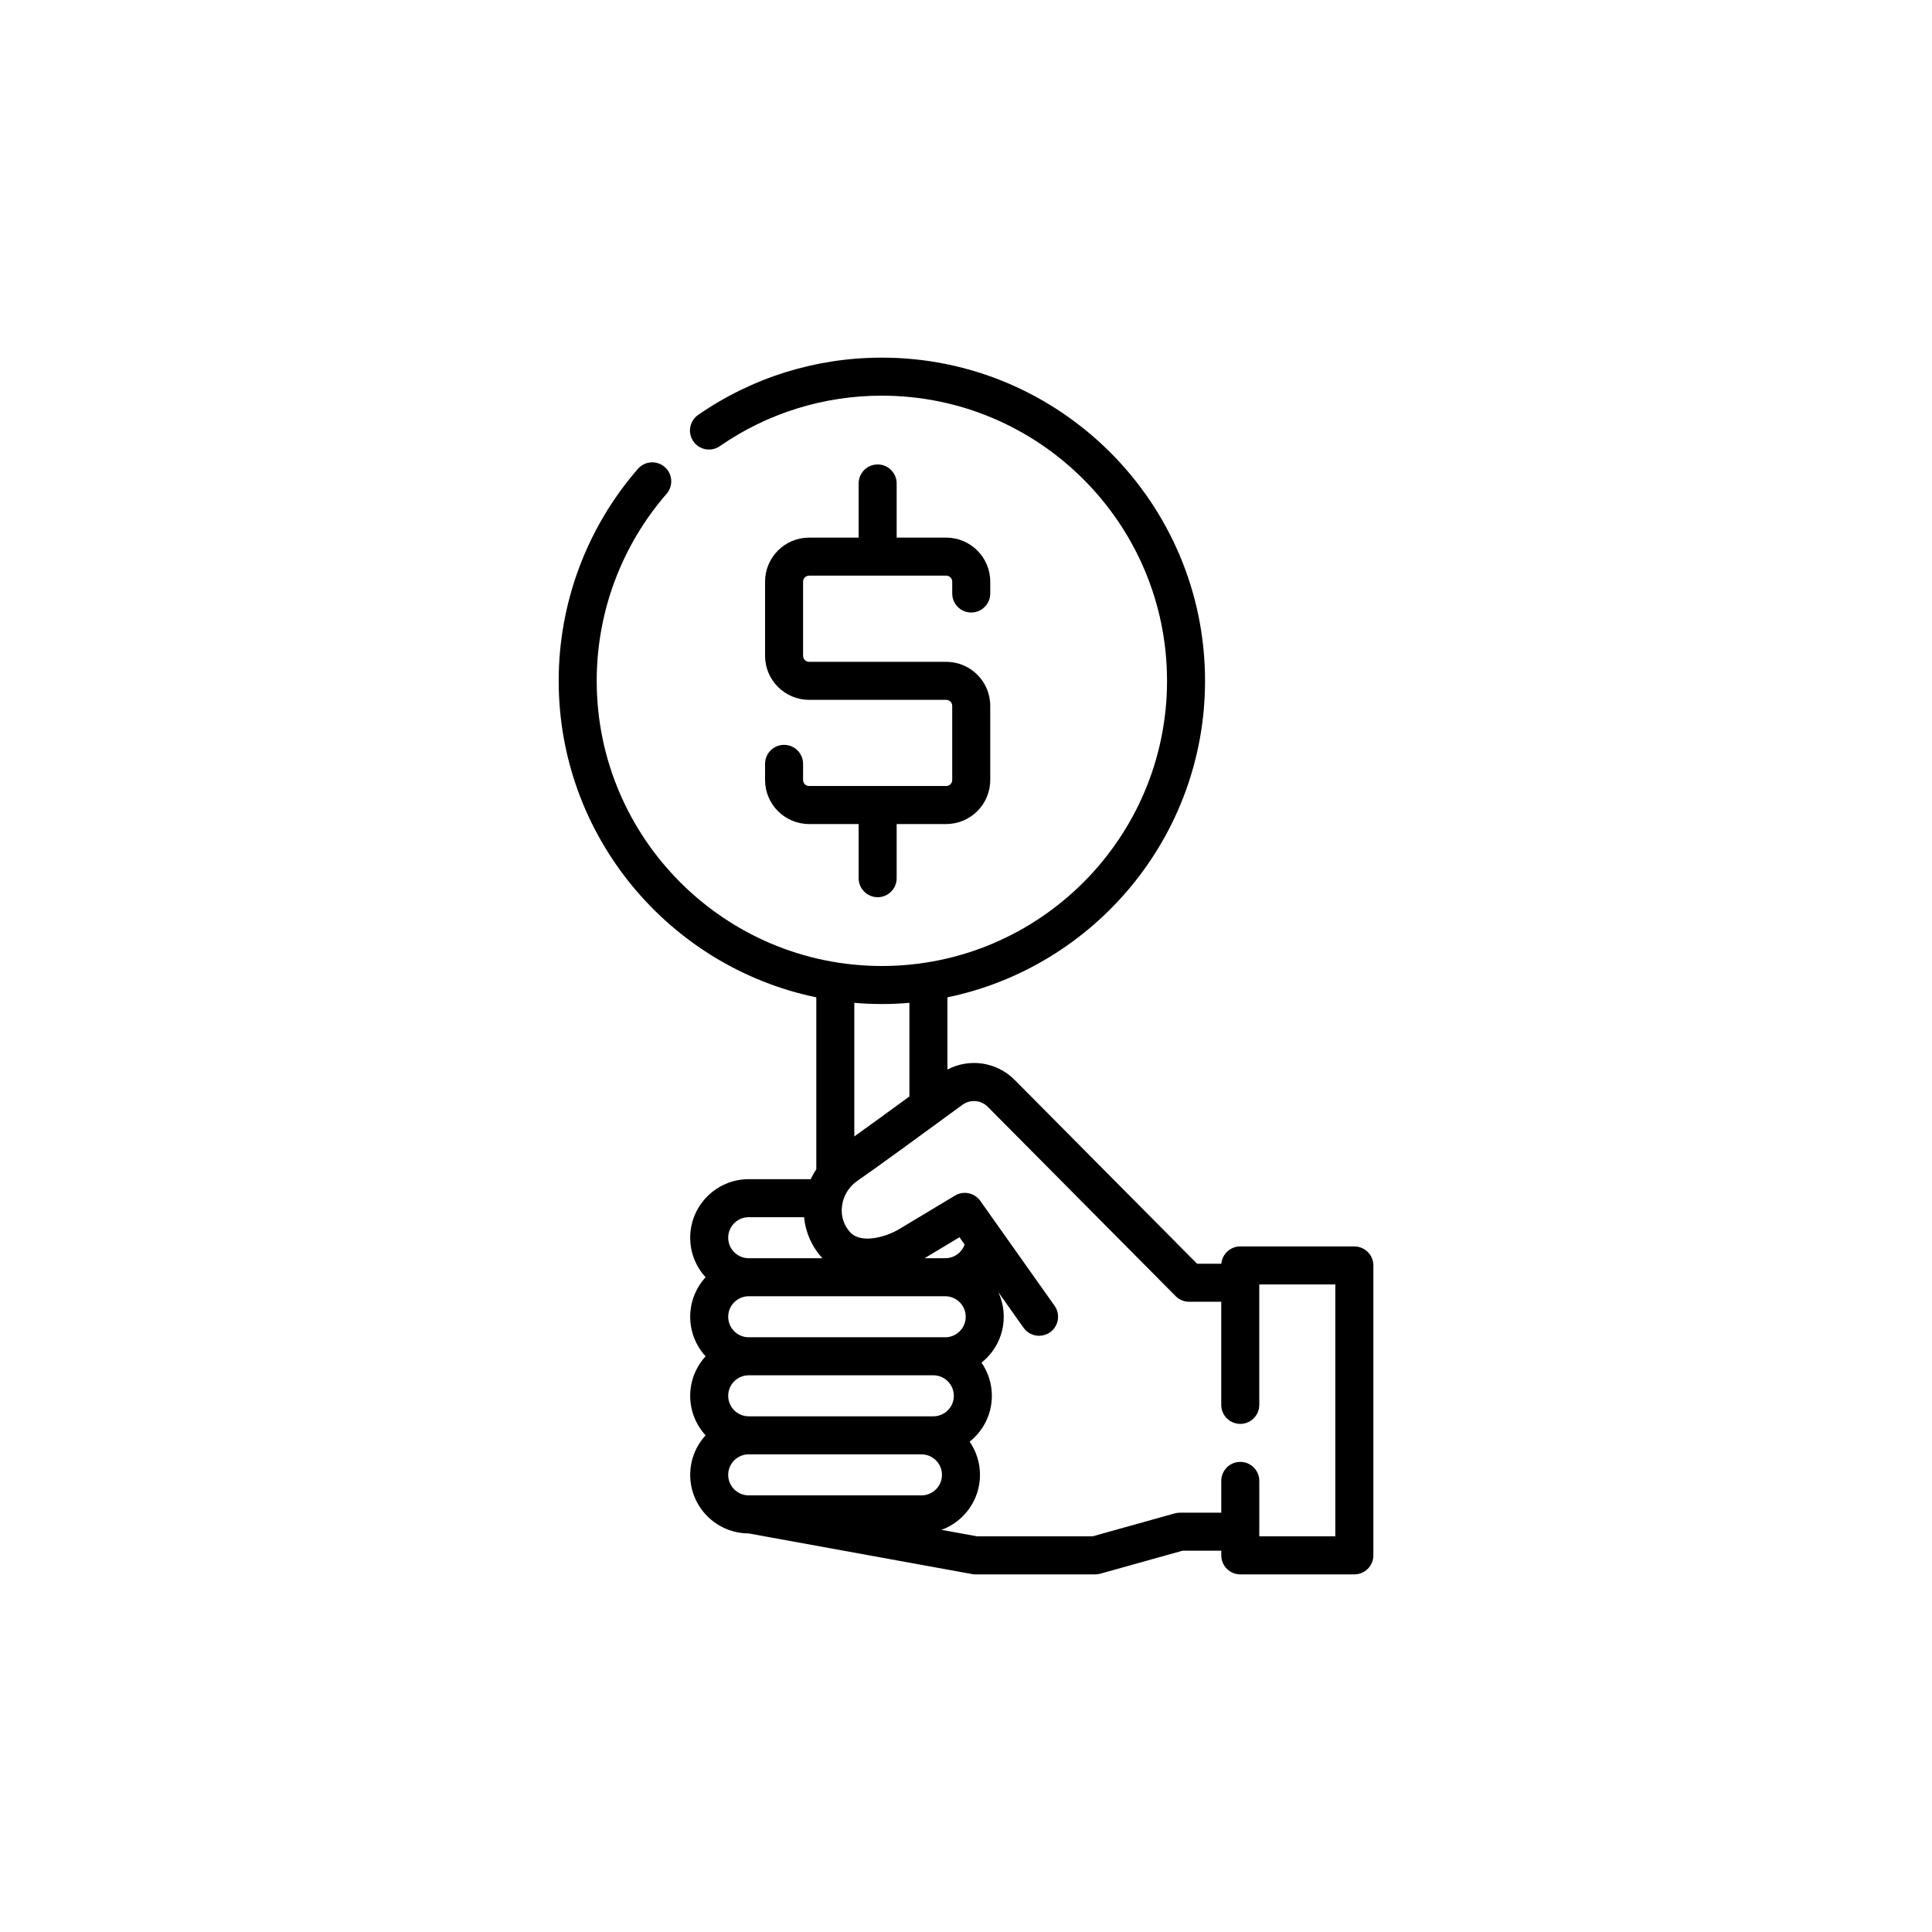
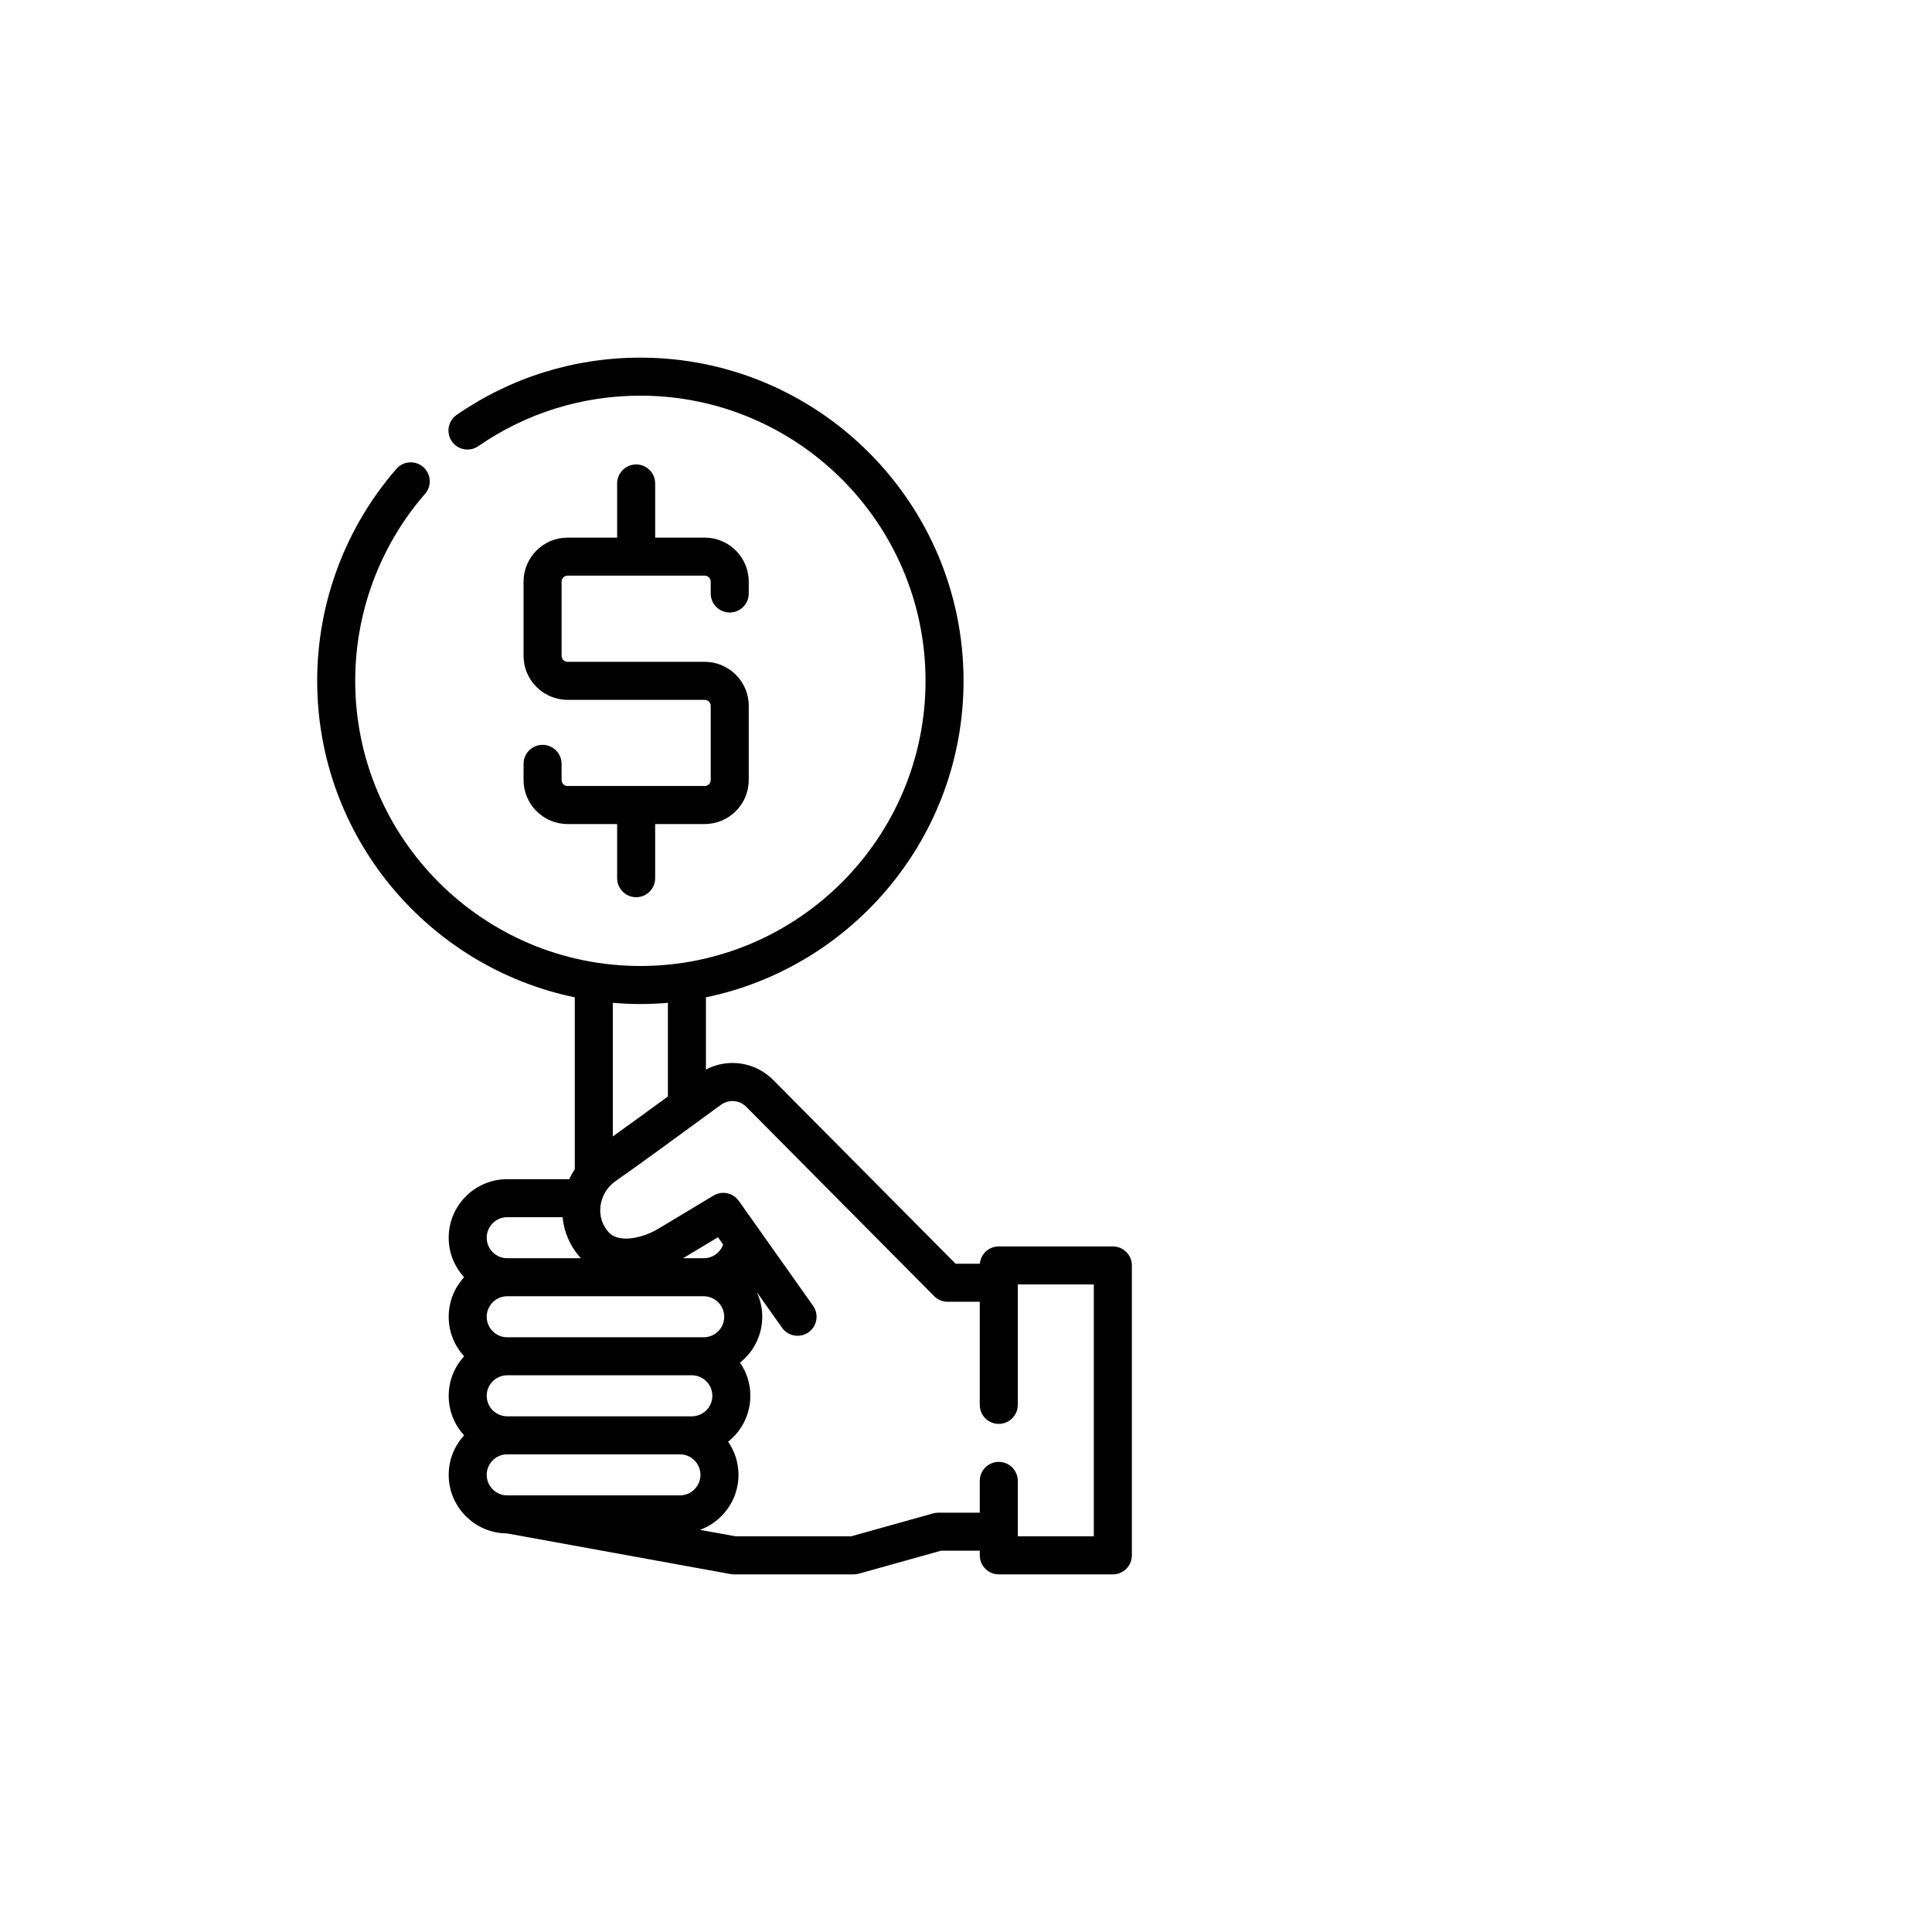
- <svg xmlns="http://www.w3.org/2000/svg" width="1200pt" height="1200pt" version="1.1" viewBox="0 0 1200 1200">
+ <svg xmlns="http://www.w3.org/2000/svg" width="1200pt" height="1200pt" version="1.1" viewBox="150 0 1200 1200">
  <defs>
    <clipPath id="a">
      <path d="m347 222.14h507v755.71h-507z" />
    </clipPath>
  </defs>
  <path d="m487 462.64c-6.519 0-11.809 5.285-11.809 11.809v10.031c0 15.078 12.27 27.344 27.348 27.344h30.777v33.641c0 6.519 5.285 11.809 11.809 11.809 6.519 0 11.809-5.285 11.809-11.809v-33.641h30.777c15.078 0 27.348-12.266 27.348-27.344v-46.066c0-15.078-12.27-27.348-27.348-27.348h-85.168c-2.059 0-3.731-1.672-3.731-3.731v-46.066c0-2.055 1.672-3.727 3.731-3.727h85.168c2.059 0 3.731 1.672 3.731 3.727v7.367c0 6.519 5.285 11.809 11.809 11.809 6.519 0 11.809-5.285 11.809-11.809v-7.367c0-15.078-12.27-27.344-27.348-27.344h-30.777v-33.641c0-6.519-5.285-11.809-11.809-11.809-6.519 0-11.809 5.285-11.809 11.809v33.641h-30.777c-15.078 0-27.348 12.266-27.348 27.344v46.066c0 15.078 12.27 27.348 27.348 27.348h85.168c2.059 0 3.731 1.672 3.731 3.731v46.066c0 2.055-1.672 3.727-3.731 3.727h-85.168c-2.059 0-3.731-1.672-3.731-3.727v-10.031c0-6.519-5.285-11.809-11.809-11.809z" />
  <g clip-path="url(#a)">
    <path d="m841.2 774.17h-70.848c-6.168 0-11.223 4.731-11.754 10.758h-15.059l-113.21-114.07c-11.262-11.348-28.125-13.738-41.867-6.547v-44.852c91.227-18.875 160.01-99.844 160.01-196.58 0-110.69-90.051-200.74-200.73-200.74-41.027 0-80.48 12.297-114.1 35.562-5.363 3.711-6.699 11.066-2.988 16.43 3.711 5.363 11.066 6.699 16.43 2.988 29.648-20.52 64.457-31.363 100.66-31.363 97.664 0 177.12 79.457 177.12 177.12 0 97.664-79.457 177.12-177.12 177.12s-177.12-79.457-177.12-177.12c0-42.715 15.414-83.969 43.406-116.16 4.277-4.922 3.758-12.379-1.164-16.656-4.918-4.277-12.379-3.762-16.656 1.164-31.727 36.488-49.199 83.246-49.199 131.66 0 96.734 68.785 177.71 160.01 196.58v106.77c-1.32 1.961-2.481 4.027-3.484 6.172h-38.488c-20.047 0-36.355 16.309-36.355 36.359 0 9.457 3.629 18.074 9.566 24.551-5.938 6.473-9.566 15.094-9.566 24.551 0 9.457 3.629 18.074 9.566 24.551-5.938 6.473-9.566 15.094-9.566 24.551 0 9.457 3.629 18.074 9.566 24.551-5.938 6.473-9.566 15.094-9.566 24.551 0 20.004 16.242 36.285 36.234 36.355l138.82 25.258c0.695 0.125 1.402 0.191 2.113 0.191h74.395c1.074 0 2.144-0.148 3.18-0.434l51.012-14.258h24.109v2.883c0 6.519 5.285 11.809 11.809 11.809h70.848c6.519 0 11.809-5.285 11.809-11.809v-180.07c0-6.519-5.285-11.809-11.809-11.809zm-293.46-150.55c5.766 0 11.469-0.258 17.109-0.738v58.16c-11.836 8.641-24.629 17.941-34.223 24.824v-82.984c5.644 0.477 11.348 0.738 17.109 0.738zm-95.438 243.34c0-7.027 5.715-12.742 12.742-12.742h114.66c7.027 0 12.742 5.715 12.742 12.742 0 7.027-5.715 12.742-12.742 12.742h-114.66c-7.027 0-12.742-5.715-12.742-12.742zm0-49.098c0-7.027 5.715-12.742 12.742-12.742h122.04c7.027 0 12.742 5.715 12.742 12.742 0 7.027-5.715 12.742-12.742 12.742h-122.04c-7.027 0-12.742-5.715-12.742-12.742zm134.83-36.359h-12.855l21.672-13.031 3.203 4.519c-1.75 4.973-6.496 8.508-12.016 8.508zm-122.09-25.484h34.379c0.918 9.469 4.856 18.422 11.367 25.453l0.031 0.031h-45.777c-7.027 0-12.742-5.715-12.742-12.742 0-7.027 5.715-12.742 12.742-12.742zm0 147.3h107.28c7.027 0 12.742 5.715 12.742 12.742s-5.715 12.742-12.742 12.742h-106.55-0.066-0.668c-7.027 0-12.742-5.715-12.742-12.742s5.715-12.742 12.742-12.742zm364.36 50.926h-47.23v-34.434c0-6.519-5.285-11.809-11.809-11.809-6.519 0-11.809 5.285-11.809 11.809v19.742h-25.727c-1.074 0-2.144 0.148-3.18 0.434l-51.012 14.258h-71.711l-22.137-4.027c13.93-5.098 23.898-18.484 23.898-34.156 0-7.648-2.379-14.75-6.43-20.609 8.402-6.664 13.809-16.953 13.809-28.488 0-7.648-2.379-14.75-6.43-20.609 8.402-6.664 13.809-16.953 13.809-28.488 0-5.504-1.234-10.719-3.434-15.398l15.734 22.223c2.301 3.25 5.945 4.984 9.648 4.984 2.359 0 4.742-0.707 6.812-2.172 5.32-3.769 6.582-11.137 2.812-16.461l-46.129-65.152c-3.57-5.043-10.426-6.481-15.723-3.297l-34.5 20.742c-8.668 5.211-23.875 9.305-30.551 2.098-3.996-4.316-5.832-10.004-5.164-16.023 0.715-6.441 4.18-12.234 9.504-15.898 10.738-7.391 41.426-29.777 65.277-47.254 4.894-3.59 11.559-3.062 15.84 1.25l116.67 117.56c2.219 2.234 5.234 3.488 8.379 3.488h19.922v64.035c0 6.519 5.285 11.809 11.809 11.809 6.519 0 11.809-5.285 11.809-11.809v-74.789h47.23v156.46z" />
  </g>
</svg>
